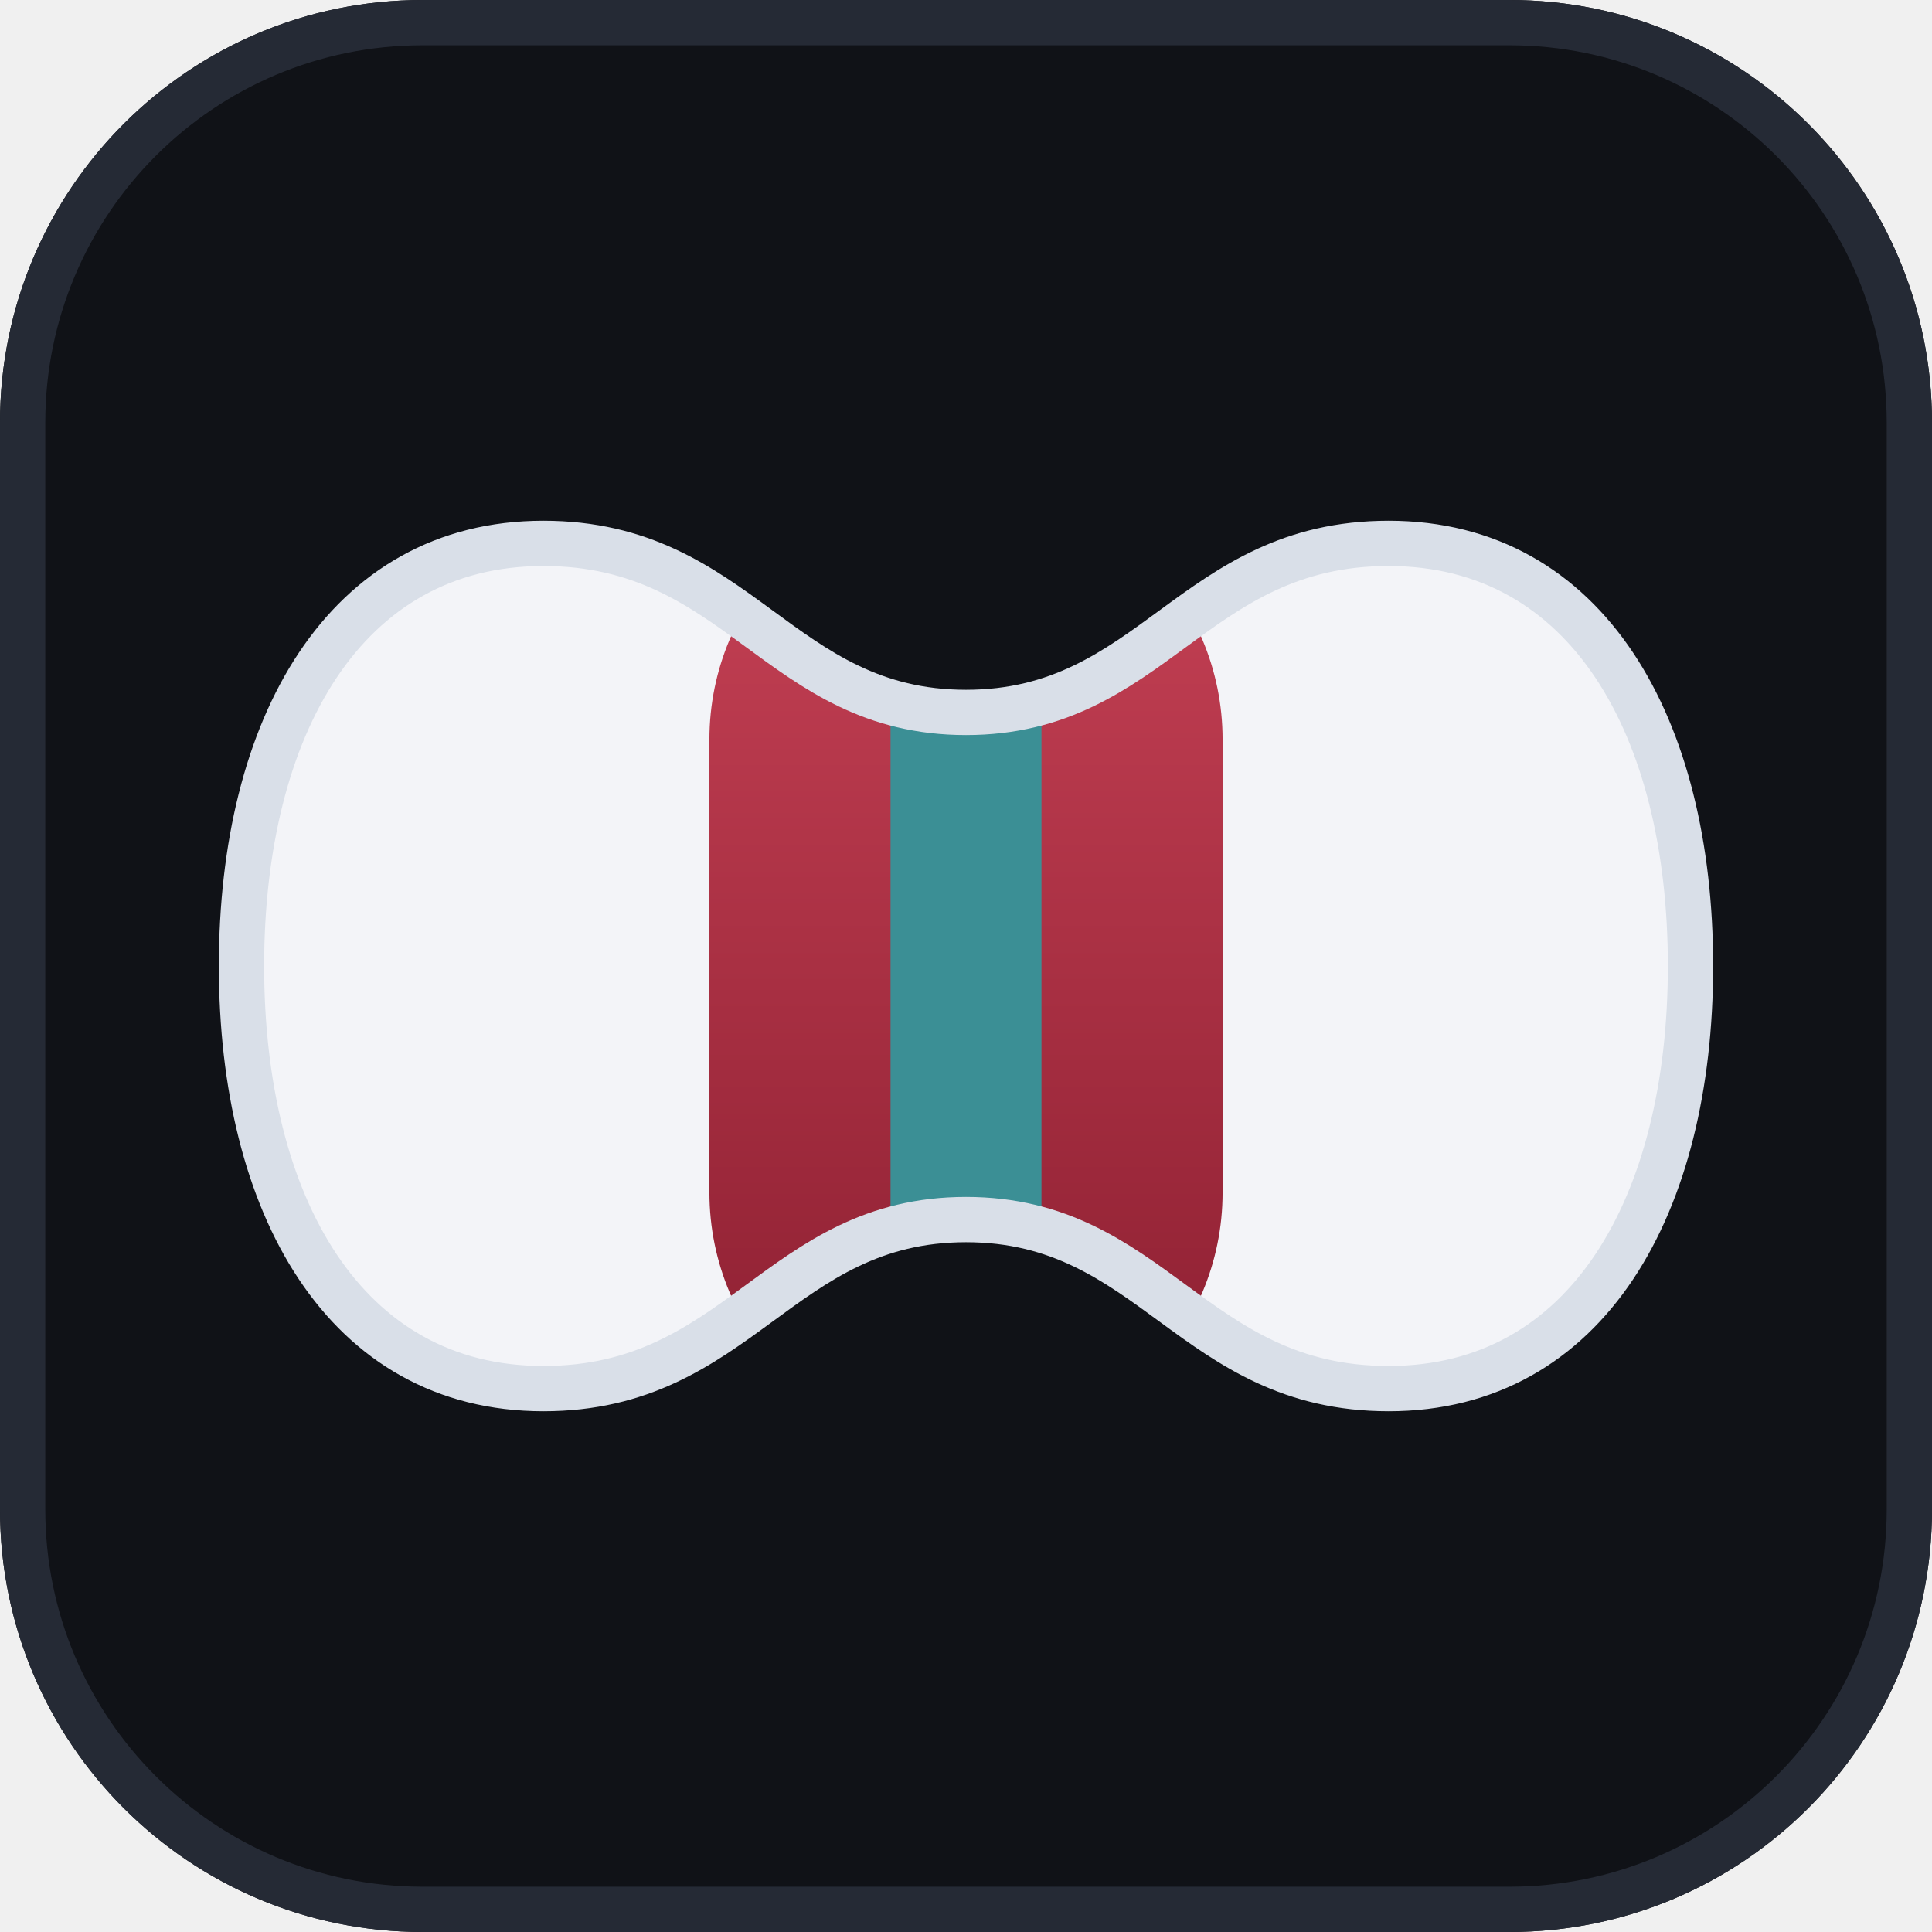
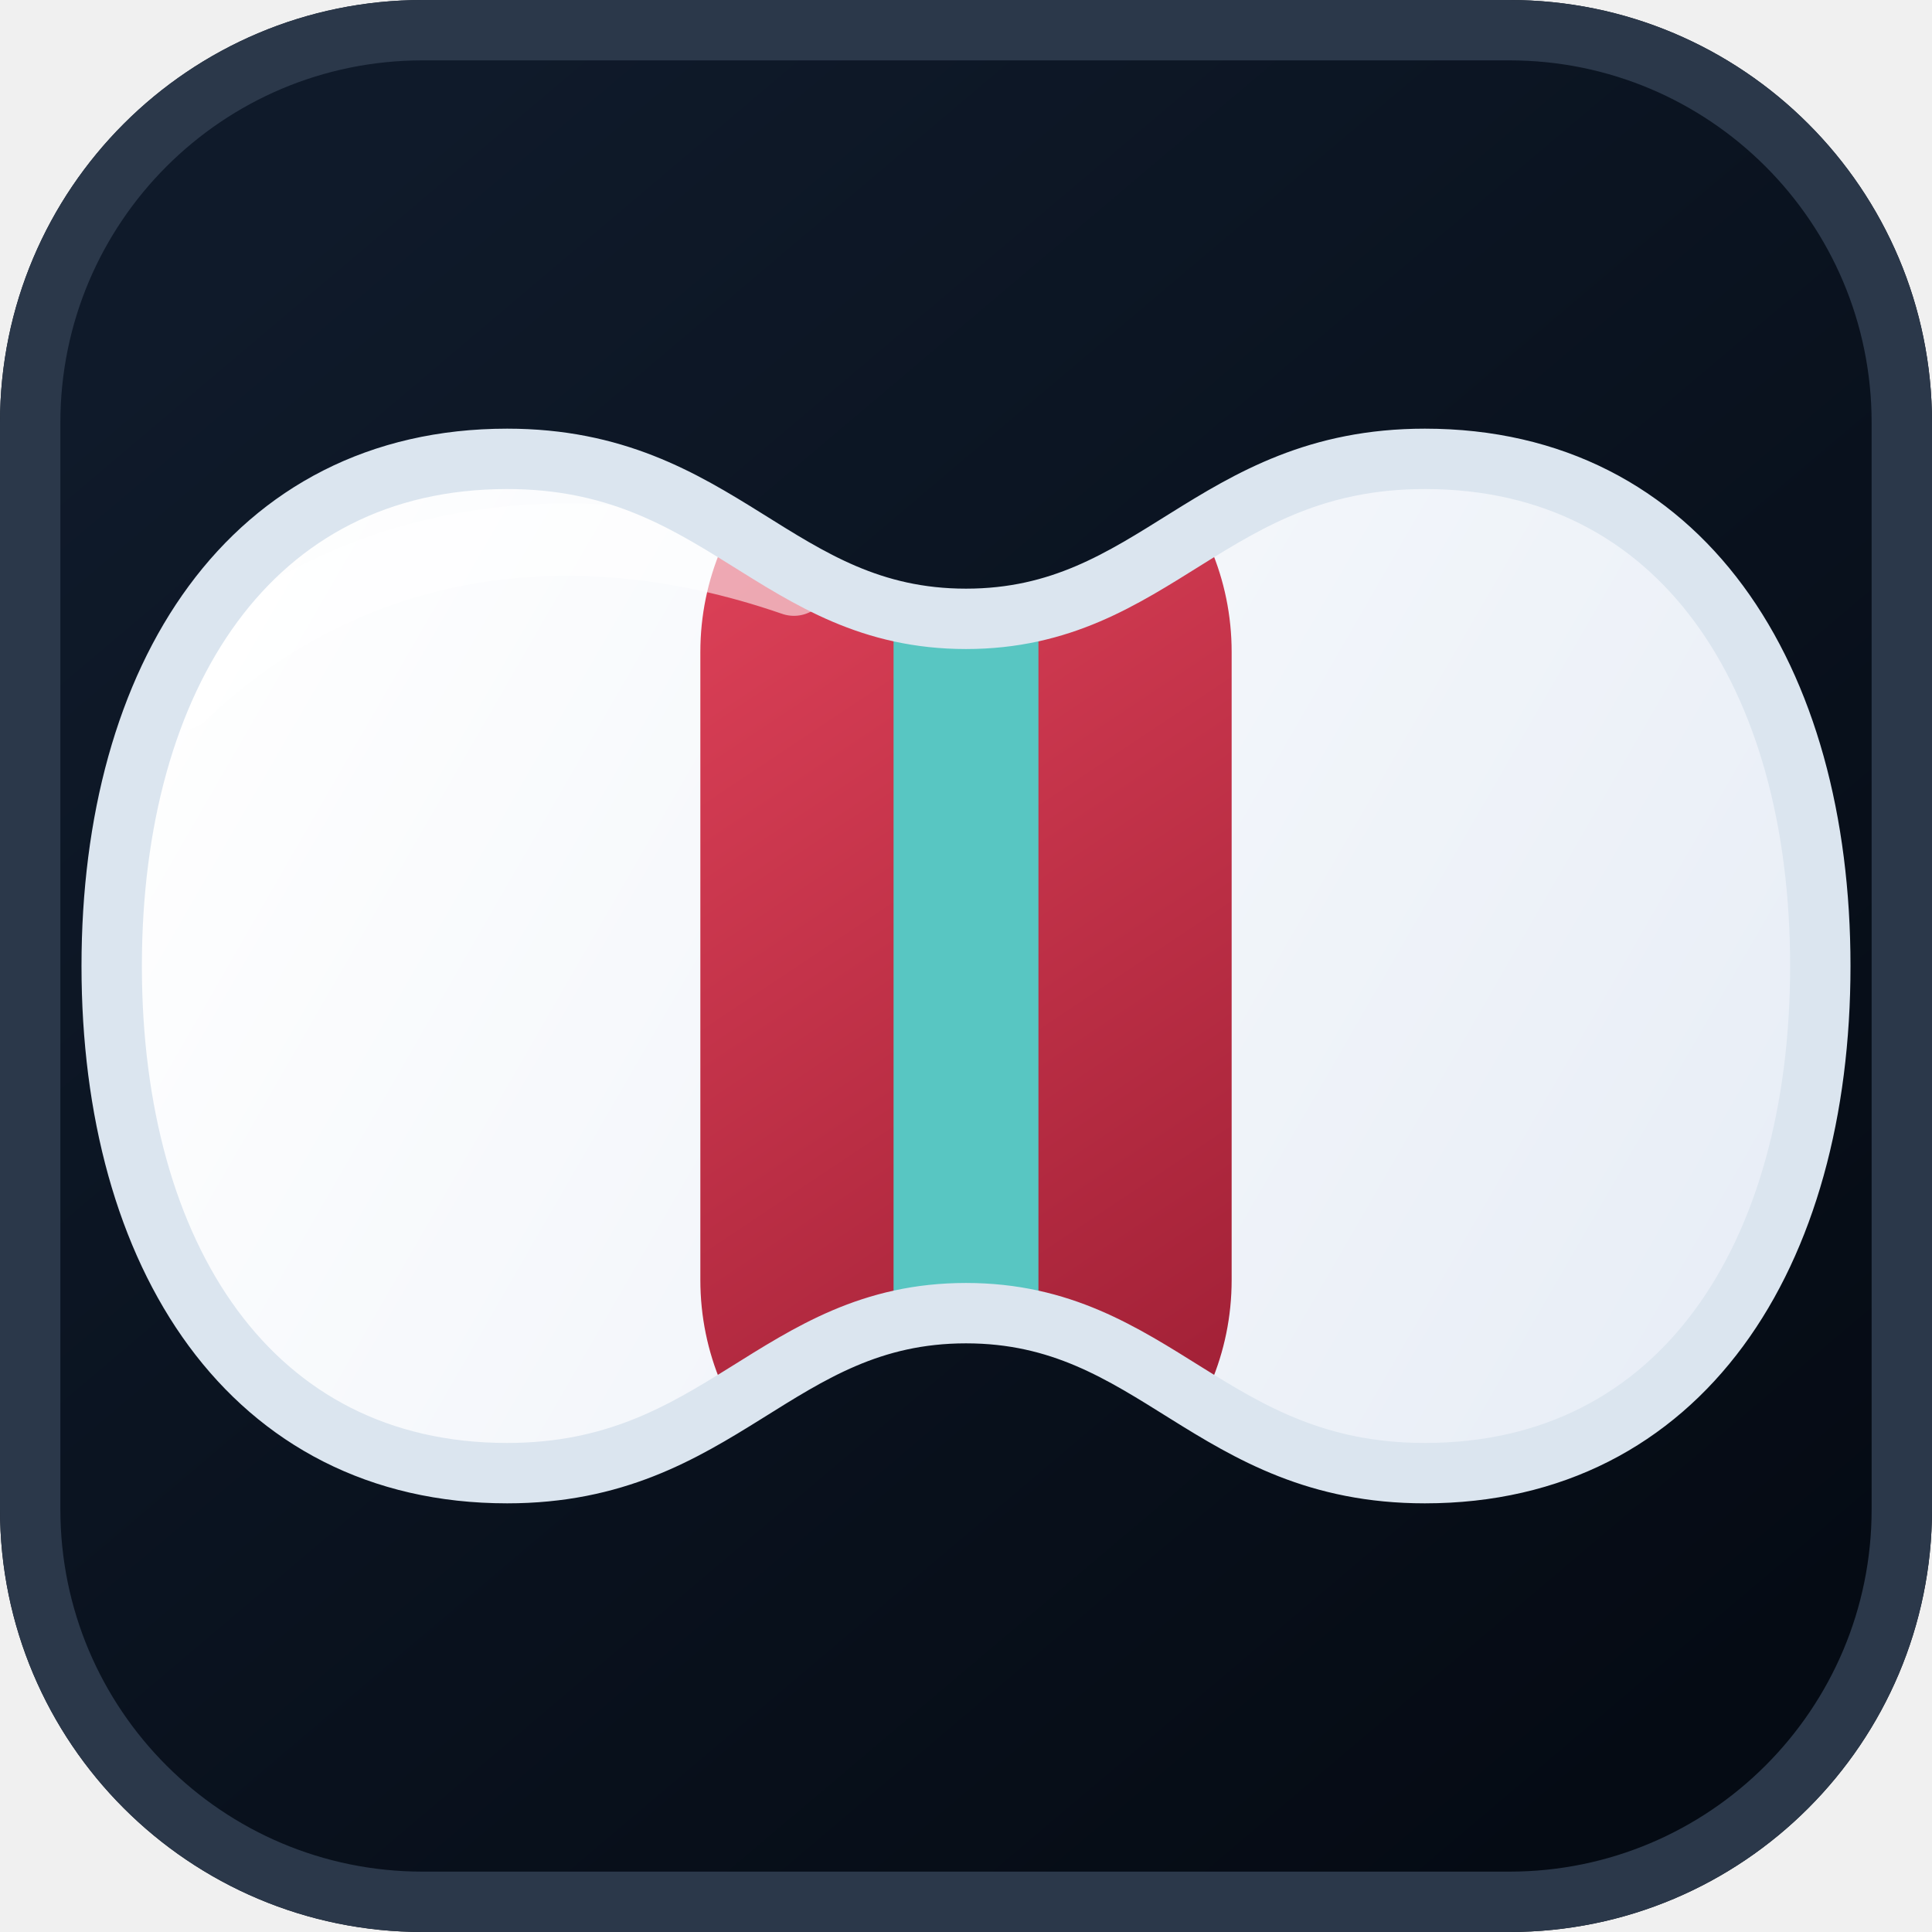
- <svg xmlns="http://www.w3.org/2000/svg" viewBox="0 0 64 64" role="img" aria-label="Bernhardt Lab icon">
+ <svg xmlns="http://www.w3.org/2000/svg" viewBox="0 0 64 64" role="img" aria-label="Bernhardt Lab cell icon">
  <defs>
-     <path id="cell-shape" d="M18 18C24.5 18 25.8 23.6 32 23.6C38.2 23.6 39.5 18 46 18C52.6 18 56 24.1 56 32C56 39.9 52.6 46 46 46C39.5 46 38.2 40.4 32 40.4C25.8 40.4 24.5 46 18 46C11.4 46 8 39.9 8 32C8 24.1 11.4 18 18 18Z" />
+     <path id="cell" d="M16.8 15.2c7.1 0 8.9 5.3 15.2 5.3s8.1-5.3 15.2-5.3c8.5 0 13.1 7.2 13.1 16.8s-4.6 16.8-13.1 16.8c-7.1 0-8.9-5.3-15.2-5.3s-8.1 5.3-15.2 5.3C8.3 48.8 3.7 41.6 3.7 32s4.6-16.8 13.1-16.8Z" />
    <clipPath id="cell-clip">
-       <use href="#cell-shape" />
+       <use href="#cell" />
    </clipPath>
-     <linearGradient id="septum-band" x1="0" y1="16" x2="0" y2="48" gradientUnits="userSpaceOnUse">
-       <stop offset="0%" stop-color="#c74256" />
-       <stop offset="100%" stop-color="#8b1e30" />
+     <linearGradient id="background" x1="10" y1="7" x2="54" y2="59" gradientUnits="userSpaceOnUse">
+       <stop offset="0" stop-color="#0f1a2a" />
+       <stop offset="1" stop-color="#050b14" />
+     </linearGradient>
+     <linearGradient id="cell-fill" x1="6" y1="18" x2="58" y2="48" gradientUnits="userSpaceOnUse">
+       <stop offset="0" stop-color="#ffffff" />
+       <stop offset="1" stop-color="#e7edf6" />
+     </linearGradient>
+     <linearGradient id="septum" x1="22" y1="17" x2="42" y2="47" gradientUnits="userSpaceOnUse">
+       <stop offset="0" stop-color="#df4259" />
+       <stop offset="1" stop-color="#9f1f35" />
    </linearGradient>
  </defs>
-   <rect width="64" height="64" rx="14" fill="#101217" />
-   <rect x="0.75" y="0.75" width="62.5" height="62.5" rx="13.25" fill="none" stroke="#252a35" stroke-width="1.5" />
-   <use href="#cell-shape" fill="#f3f4f8" />
+   <rect width="64" height="64" rx="14" fill="url(#background)" />
+   <rect x="1" y="1" width="62" height="62" rx="13" fill="none" stroke="#2b384a" stroke-width="2" />
+   <use href="#cell" fill="url(#cell-fill)" />
  <g clip-path="url(#cell-clip)">
-     <rect x="23.5" y="16" width="17" height="32" rx="8.5" fill="url(#septum-band)" />
-     <rect x="29.5" y="16" width="5" height="32" rx="2.5" fill="#3b8f95" />
+     <rect x="23.2" y="12.8" width="17.6" height="38.4" rx="8.8" fill="url(#septum)" />
+     <rect x="29.6" y="12.8" width="4.8" height="38.4" rx="2.4" fill="#58c6c2" />
+     <path d="M6 23c5.2-5 12.5-6.5 20.3-3.8" fill="none" stroke="#ffffff" stroke-opacity=".55" stroke-width="2.4" stroke-linecap="round" />
  </g>
-   <use href="#cell-shape" fill="none" stroke="#d9dfe8" stroke-width="1.5" />
+   <use href="#cell" fill="none" stroke="#dbe5ef" stroke-width="2" />
</svg>
